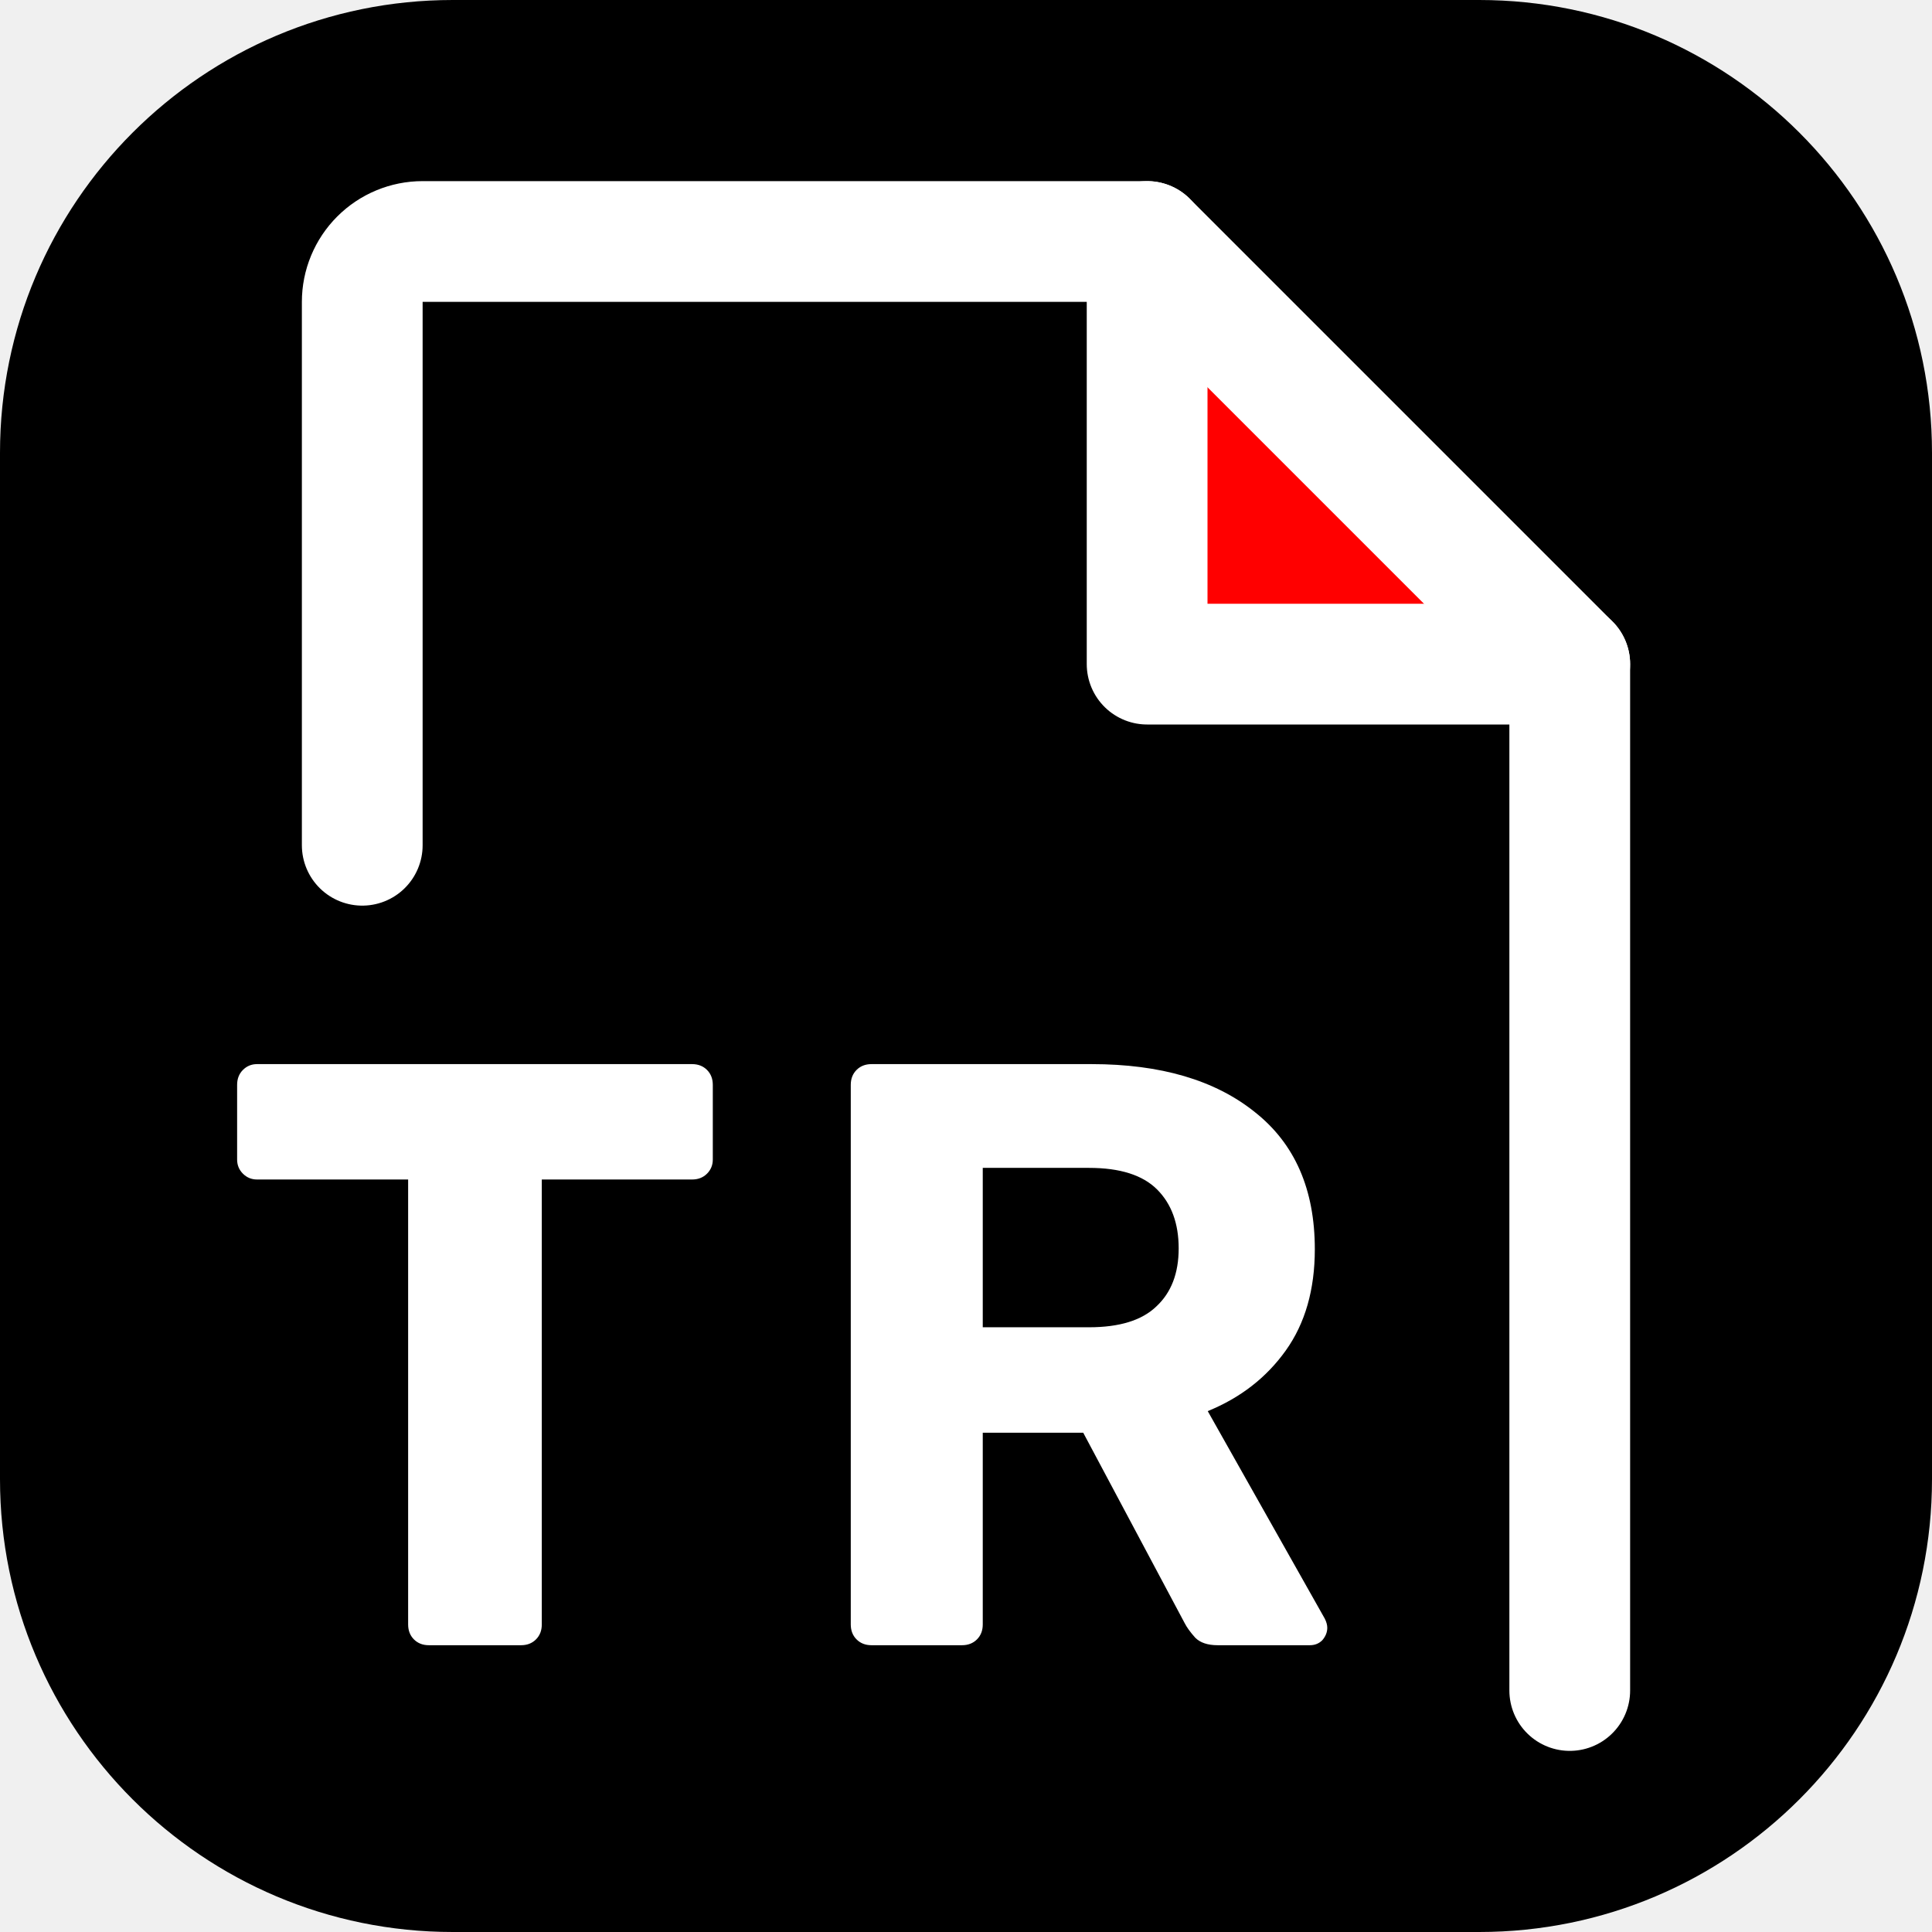
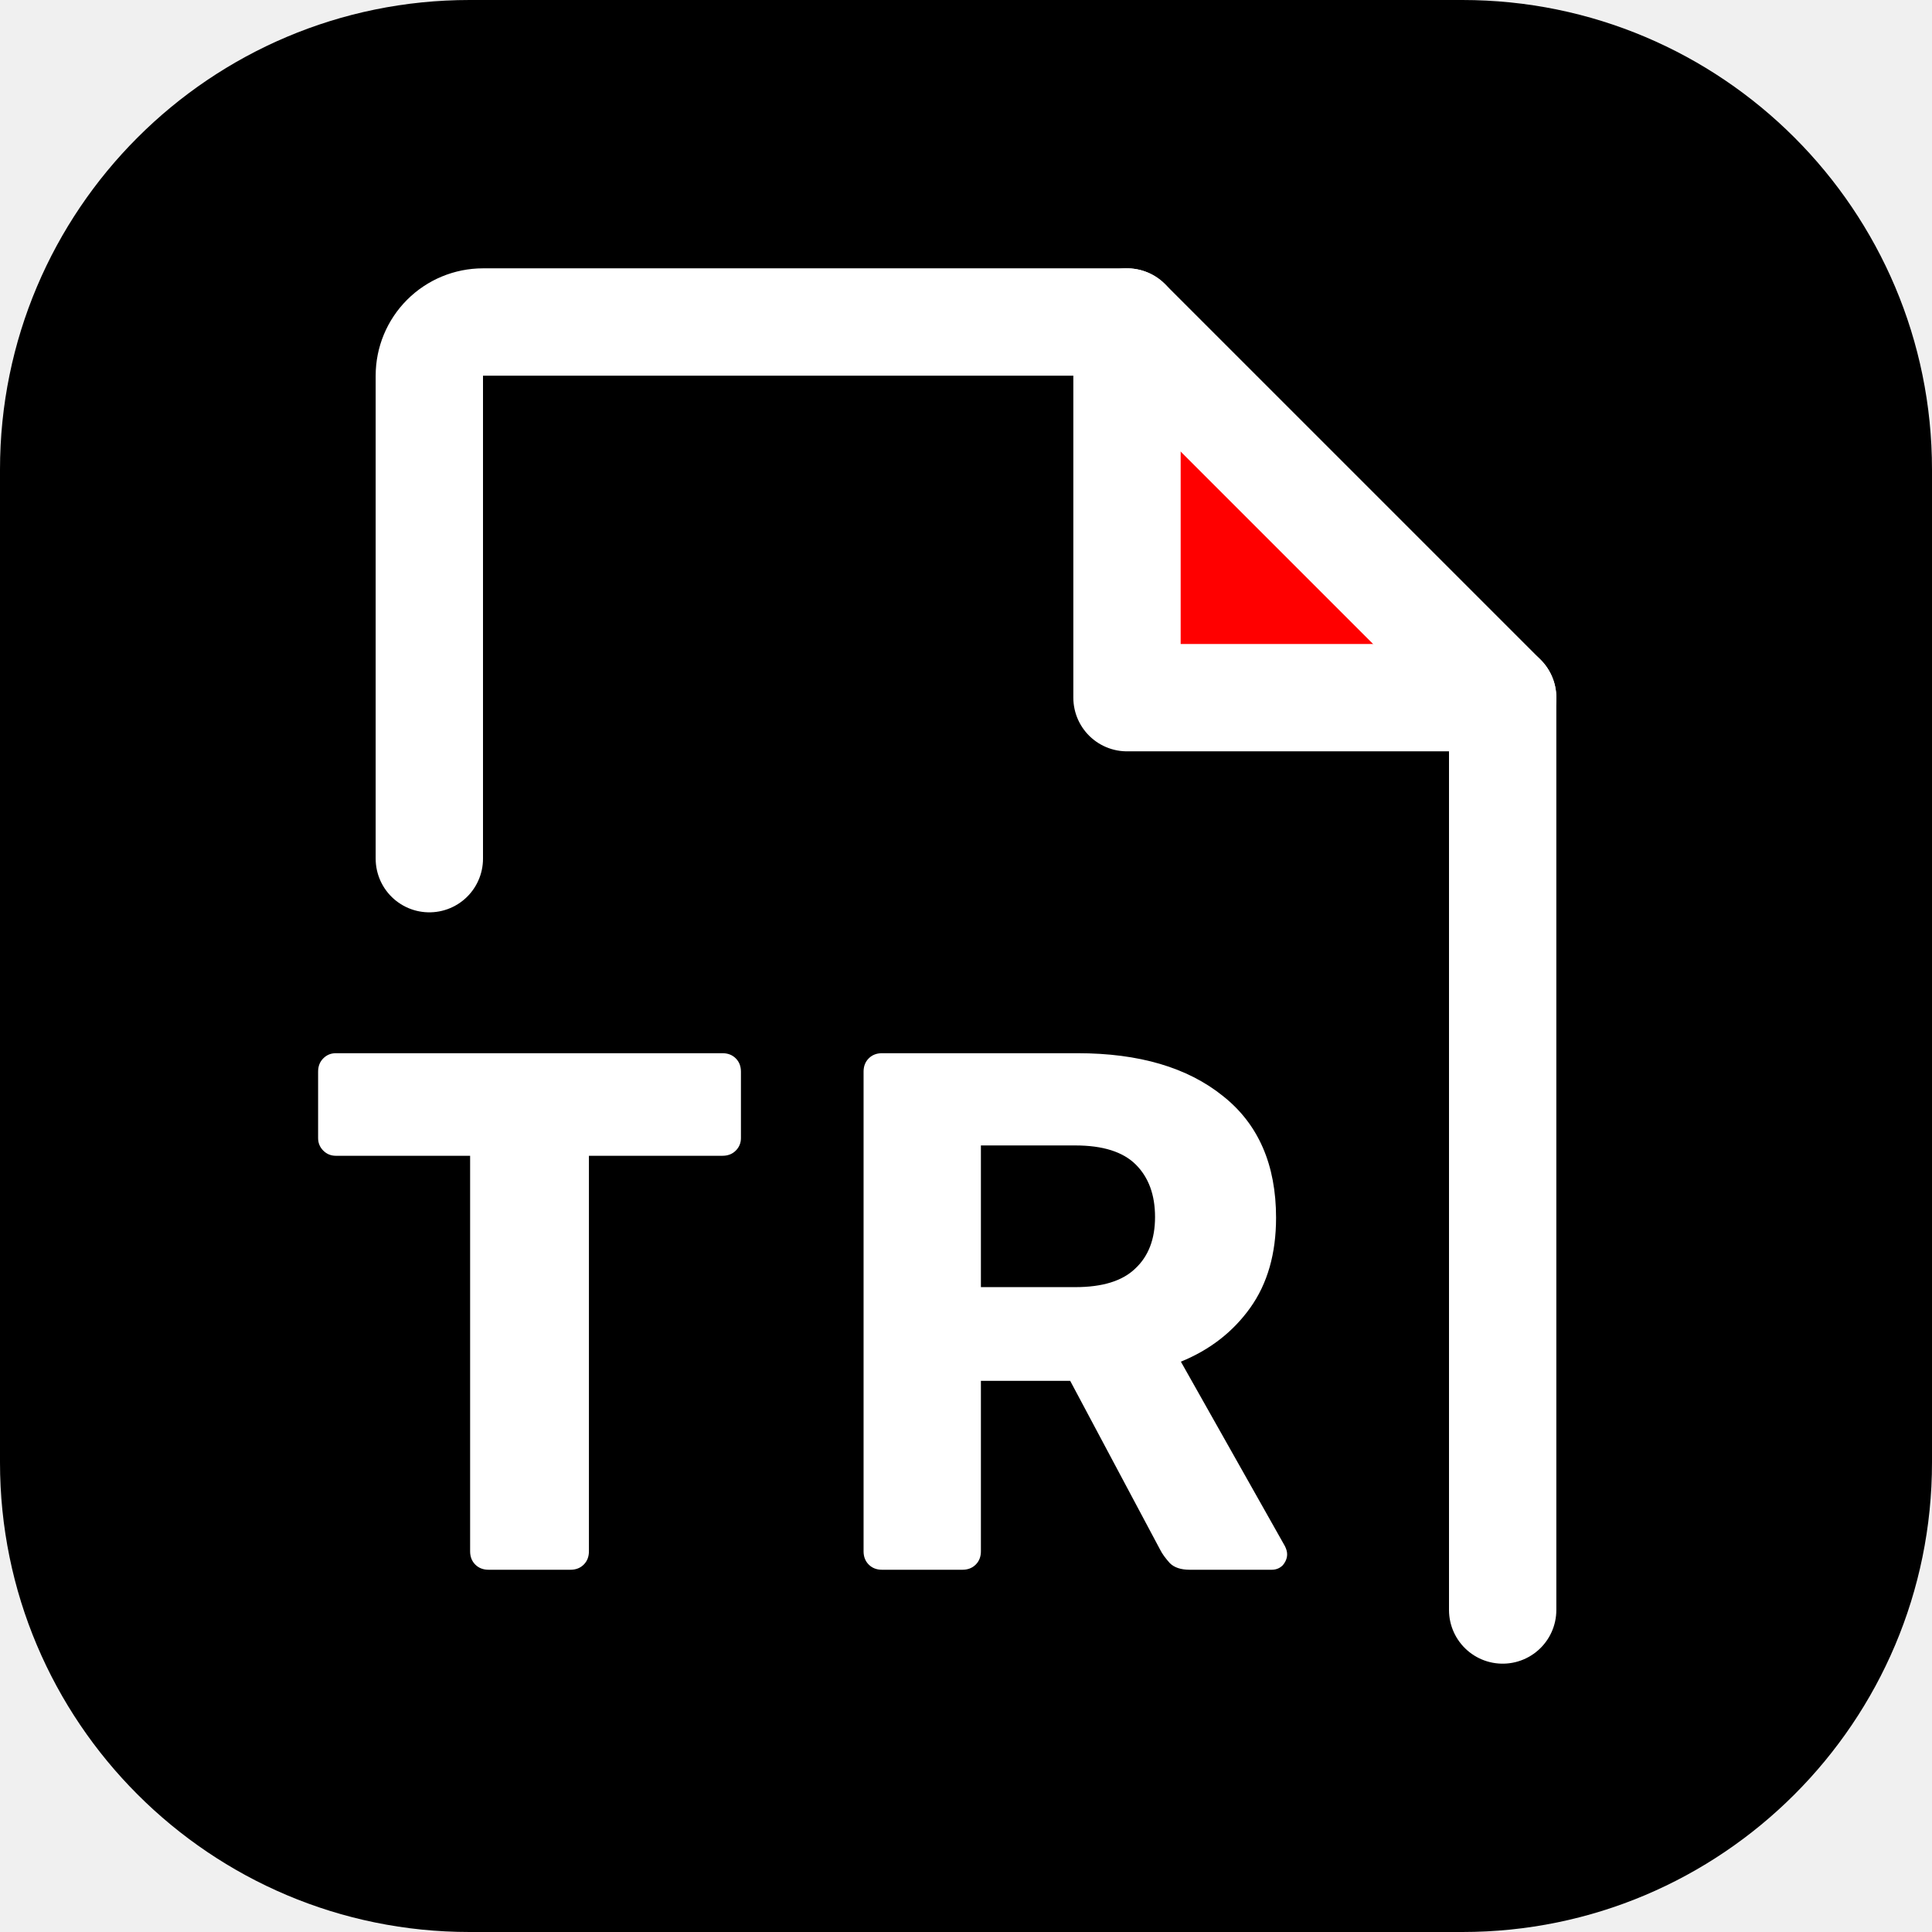
- <svg xmlns="http://www.w3.org/2000/svg" width="256" height="256" viewBox="0 0 256 256" fill="none">
-   <rect width="256" height="256" rx="60" fill="black" />
-   <path d="M206.793 87.5H152.5V33.207L206.793 87.5Z" fill="#FF0000" stroke="white" />
-   <path d="M208 224V88L152 32H56C53.878 32 51.843 32.843 50.343 34.343C48.843 35.843 48 37.878 48 40V112" stroke="white" stroke-width="16" stroke-linecap="round" stroke-linejoin="round" />
-   <path d="M152 32V88H208" stroke="white" stroke-width="16" stroke-linecap="round" stroke-linejoin="round" />
-   <path d="M56.83 218C56.023 218 55.363 217.743 54.85 217.23C54.337 216.717 54.08 216.057 54.08 215.25V156.29H34.06C33.327 156.29 32.703 156.033 32.19 155.52C31.677 155.007 31.42 154.383 31.42 153.65V143.75C31.42 142.943 31.677 142.283 32.19 141.77C32.703 141.257 33.327 141 34.06 141H91.7C92.507 141 93.167 141.257 93.68 141.77C94.193 142.283 94.45 142.943 94.45 143.75V153.65C94.45 154.383 94.193 155.007 93.68 155.52C93.167 156.033 92.507 156.29 91.7 156.29H71.79V215.25C71.79 216.057 71.533 216.717 71.02 217.23C70.507 217.743 69.847 218 69.04 218H56.83ZM115.481 218C114.674 218 114.014 217.743 113.501 217.23C112.987 216.717 112.731 216.057 112.731 215.25V143.75C112.731 142.943 112.987 142.283 113.501 141.77C114.014 141.257 114.674 141 115.481 141H144.631C153.797 141 161.021 143.127 166.301 147.38C171.581 151.56 174.221 157.61 174.221 165.53C174.221 170.883 172.937 175.357 170.371 178.95C167.804 182.543 164.357 185.22 160.031 186.98L175.541 214.48C175.761 214.92 175.871 215.323 175.871 215.69C175.871 216.277 175.651 216.827 175.211 217.34C174.771 217.78 174.221 218 173.561 218H161.351C160.031 218 159.041 217.67 158.381 217.01C157.721 216.277 157.244 215.617 156.951 215.03L143.531 189.84H130.221V215.25C130.221 216.057 129.964 216.717 129.451 217.23C128.937 217.743 128.277 218 127.471 218H115.481ZM130.221 175.87H144.301C148.334 175.87 151.304 174.953 153.211 173.12C155.191 171.287 156.181 168.72 156.181 165.42C156.181 162.12 155.227 159.517 153.321 157.61C151.414 155.703 148.407 154.75 144.301 154.75H130.221V175.87Z" fill="white" />
+ <svg xmlns="http://www.w3.org/2000/svg" width="288" height="288" viewBox="0 0 288 288" fill="none">
+   <rect width="288" height="288" rx="70" fill="black" />
+   <path d="M222.793 103.5H168.5V49.207L222.793 103.5Z" fill="#FF0000" stroke="white" />
+   <path d="M224 240V104L168 48H72C69.878 48 67.843 48.843 66.343 50.343C64.843 51.843 64 53.878 64 56V128" stroke="white" stroke-width="16" stroke-linecap="round" stroke-linejoin="round" />
+   <path d="M168 48V104H224" stroke="white" stroke-width="16" stroke-linecap="round" stroke-linejoin="round" />
+   <path d="M72.83 234C72.023 234 71.363 233.743 70.85 233.23C70.337 232.717 70.08 232.057 70.08 231.25V172.29H50.06C49.327 172.29 48.703 172.033 48.19 171.52C47.677 171.007 47.42 170.383 47.42 169.65V159.75C47.42 158.943 47.677 158.283 48.19 157.77C48.703 157.257 49.327 157 50.06 157H107.7C108.507 157 109.167 157.257 109.68 157.77C110.193 158.283 110.45 158.943 110.45 159.75V169.65C110.45 170.383 110.193 171.007 109.68 171.52C109.167 172.033 108.507 172.29 107.7 172.29H87.79V231.25C87.79 232.057 87.533 232.717 87.02 233.23C86.507 233.743 85.847 234 85.04 234H72.83ZM131.481 234C130.674 234 130.014 233.743 129.501 233.23C128.987 232.717 128.731 232.057 128.731 231.25V159.75C128.731 158.943 128.987 158.283 129.501 157.77C130.014 157.257 130.674 157 131.481 157H160.631C169.797 157 177.021 159.127 182.301 163.38C187.581 167.56 190.221 173.61 190.221 181.53C190.221 186.883 188.937 191.357 186.371 194.95C183.804 198.543 180.357 201.22 176.031 202.98L191.541 230.48C191.761 230.92 191.871 231.323 191.871 231.69C191.871 232.277 191.651 232.827 191.211 233.34C190.771 233.78 190.221 234 189.561 234H177.351C176.031 234 175.041 233.67 174.381 233.01C173.721 232.277 173.244 231.617 172.951 231.03L159.531 205.84H146.221V231.25C146.221 232.057 145.964 232.717 145.451 233.23C144.937 233.743 144.277 234 143.471 234H131.481ZM146.221 191.87H160.301C164.334 191.87 167.304 190.953 169.211 189.12C171.191 187.287 172.181 184.72 172.181 181.42C172.181 178.12 171.227 175.517 169.321 173.61C167.414 171.703 164.407 170.75 160.301 170.75H146.221V191.87Z" fill="white" />
</svg>
